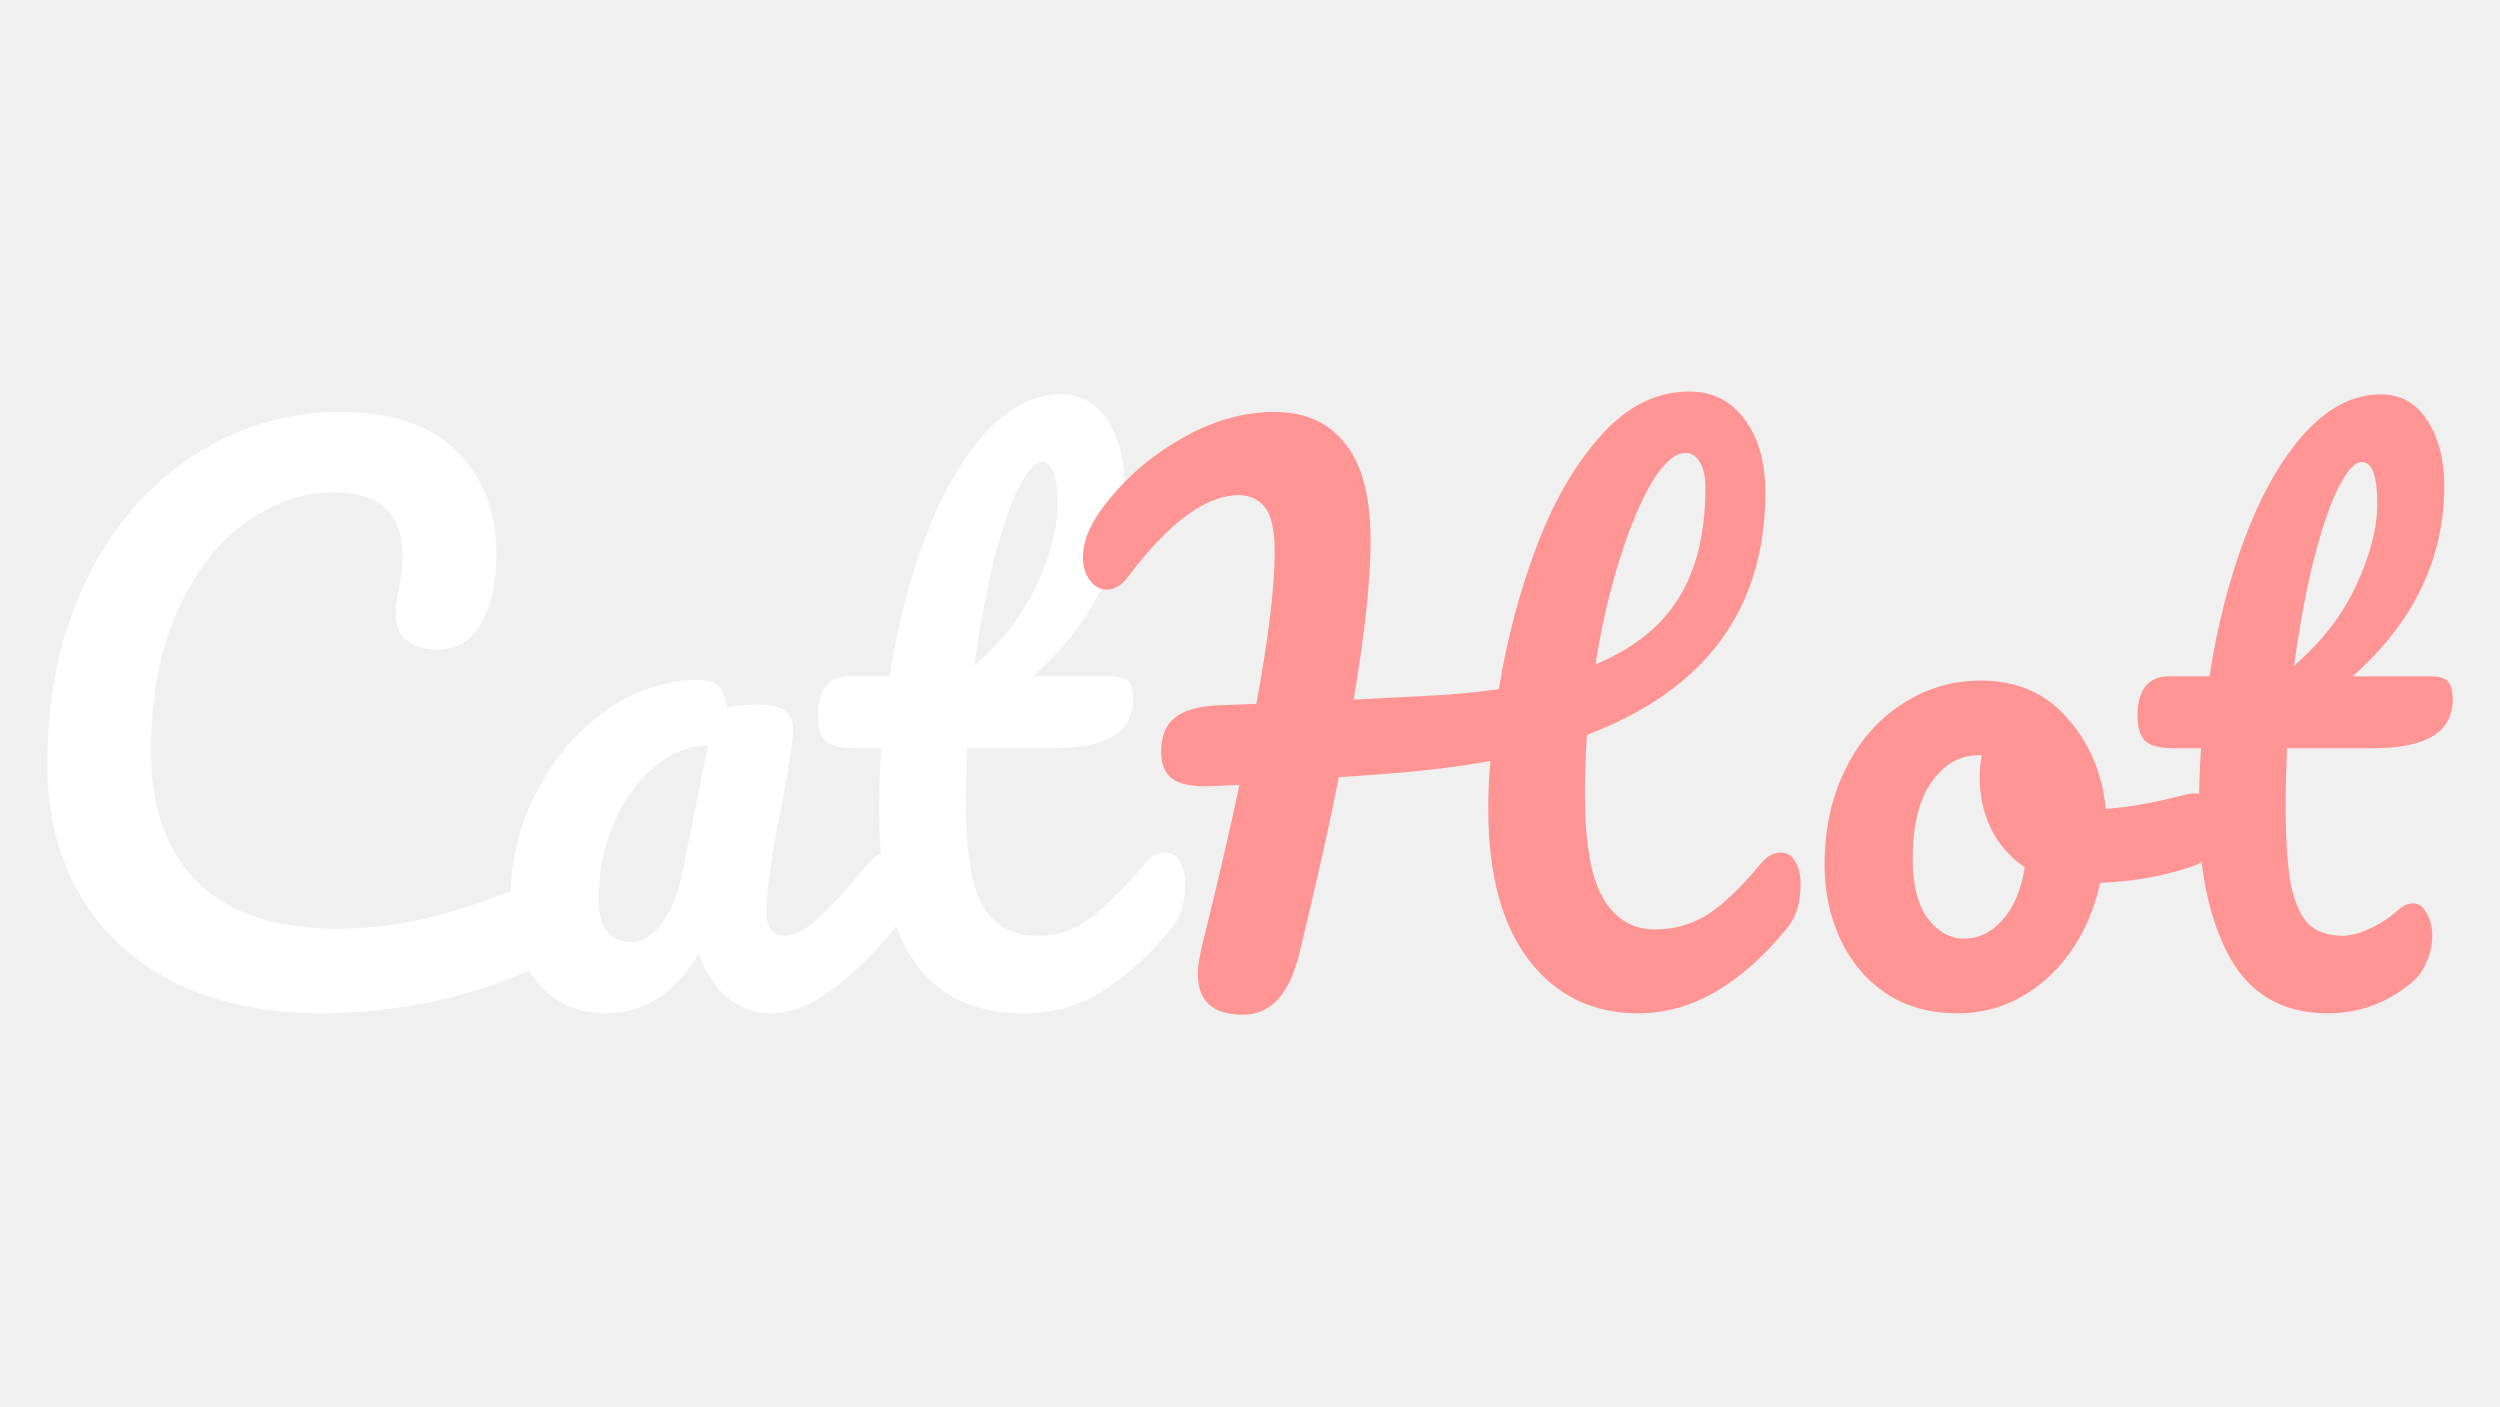
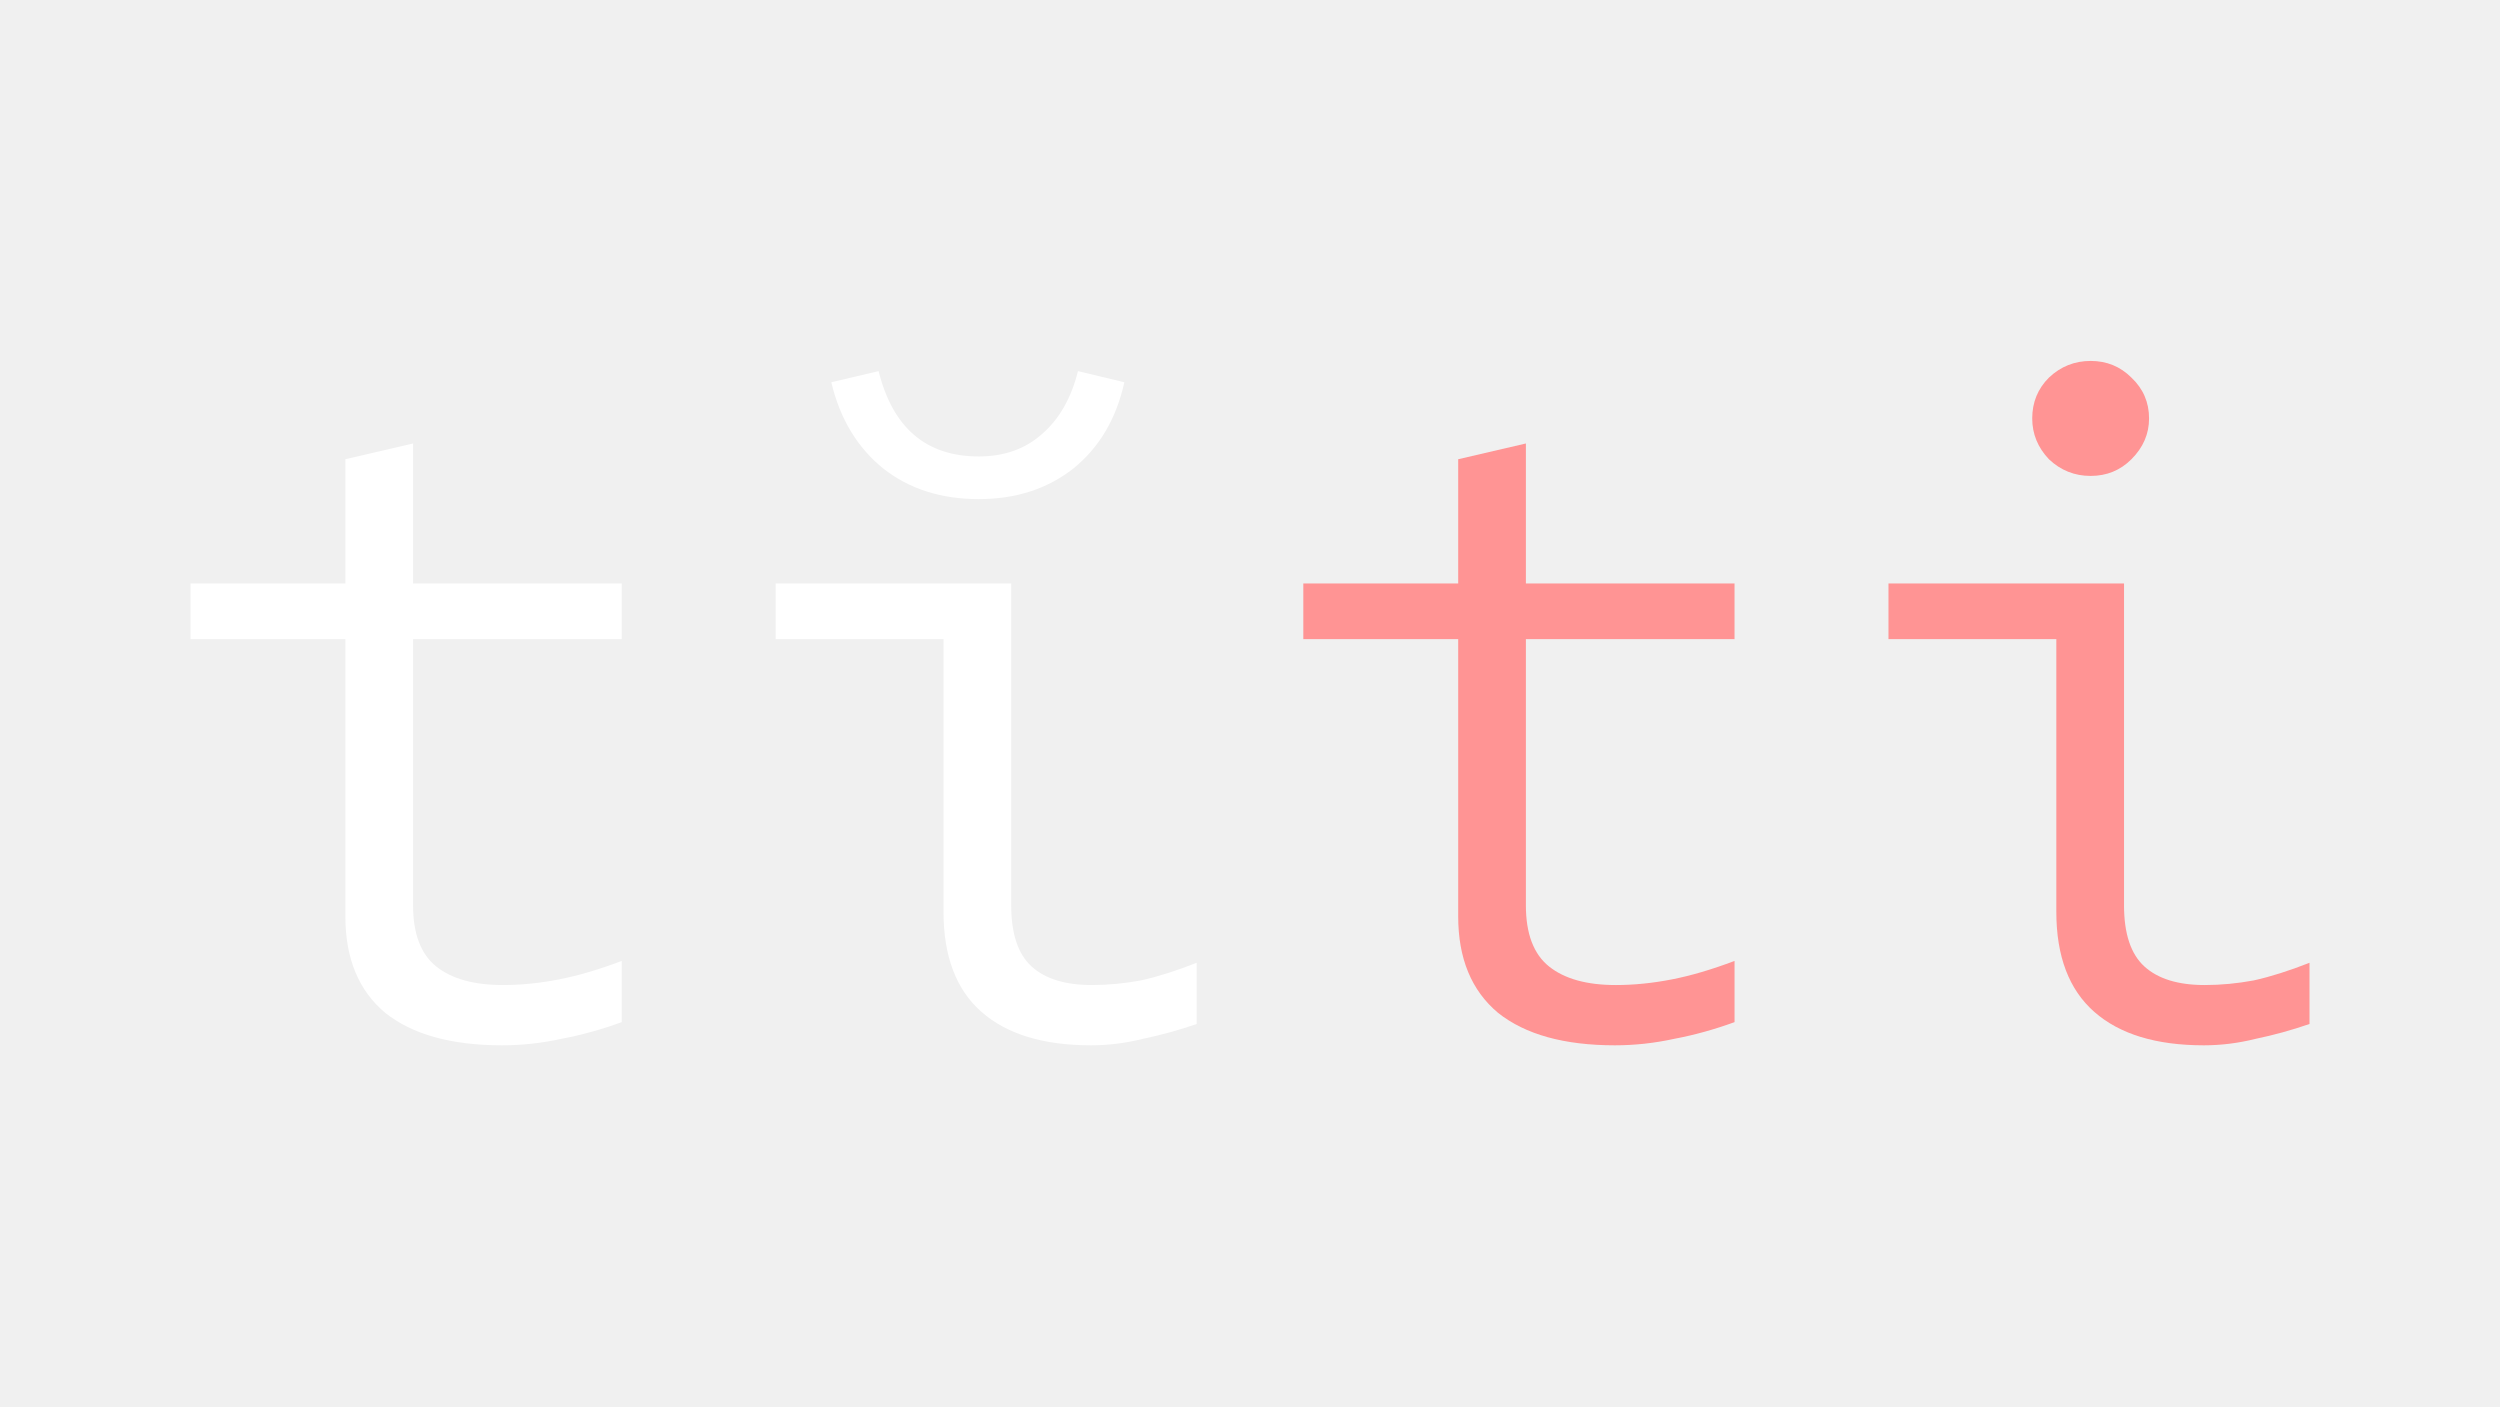
<svg xmlns="http://www.w3.org/2000/svg" width="1920" height="1080" viewBox="0 0 1920 1080" version="1.1" id="svg5">
  <defs id="defs2" />
  <g id="layer1" style="display:inline">
-     <g aria-label="CatHot" id="text236" style="font-size:511.195px;line-height:1.25;font-family:Pacifico;-inkscape-font-specification:'Pacifico, Normal';text-align:center;text-anchor:middle;stroke-width:10.65" transform="matrix(1.059136,0,0,1.059136,-8.936741,-19.23004)">
-       <path d="m 241.595,752.932 q -60.832,0 -105.817,-21.981 -44.985,-22.493 -69.011,-63.388 -24.026,-40.896 -24.026,-95.082 0,-75.146 28.116,-133.422 28.627,-58.276 77.19,-89.97 48.564,-32.205 107.862,-32.205 55.209,0 83.836,28.627 28.627,28.116 28.627,74.634 0,31.183 -11.246,50.097 -10.735,18.914 -31.183,18.914 -14.313,0 -22.493,-6.646 -8.179,-6.646 -8.179,-19.425 0,-4.601 2.045,-16.869 3.067,-15.336 3.067,-24.537 0,-46.519 -49.586,-46.519 -33.739,0 -64.411,21.981 -30.672,21.981 -49.586,64.922 -18.914,42.429 -18.914,101.217 0,61.343 34.25,95.082 34.25,33.228 101.217,33.228 33.228,0 66.967,-8.179 34.25,-8.69 75.657,-26.071 7.668,-3.067 12.78,-3.067 8.179,0 12.269,6.134 4.09,6.134 4.09,15.847 0,31.183 -33.739,46.008 -36.295,15.847 -75.657,23.515 -38.851,7.157 -74.123,7.157 z" id="path1115" style="fill:#ffffff" />
-       <path d="m 448.117,752.932 q -31.694,0 -50.608,-23.004 -18.914,-23.004 -18.914,-60.321 0,-40.896 18.914,-77.19 18.914,-36.806 50.097,-58.787 31.694,-22.493 66.967,-22.493 11.246,0 14.825,4.601 4.09,4.09 6.646,15.336 10.735,-2.045 22.493,-2.045 25.049,0 25.049,17.892 0,10.735 -7.668,51.12 -11.757,58.787 -11.757,81.791 0,7.668 3.578,12.269 4.09,4.601 10.224,4.601 9.713,0 23.515,-12.269 13.802,-12.78 37.317,-40.896 6.134,-7.157 13.802,-7.157 6.646,0 10.224,6.134 4.09,6.134 4.09,16.869 0,20.448 -9.713,31.694 -20.959,26.071 -44.474,43.963 -23.515,17.892 -45.496,17.892 -16.869,0 -31.183,-11.246 -13.802,-11.757 -20.959,-31.694 -26.582,42.94 -66.967,42.94 z m 18.403,-51.631 q 11.246,0 21.47,-13.291 10.224,-13.291 14.825,-35.272 l 18.914,-94.06 q -21.47,0.511 -39.873,16.358 -17.892,15.336 -28.627,40.896 -10.735,25.56 -10.735,54.187 0,15.847 6.134,23.515 6.646,7.668 17.892,7.668 z" id="path1117" style="fill:#ffffff" />
-       <path d="m 853.494,636.379 q 6.646,0 10.224,6.134 4.09,6.134 4.09,16.869 0,20.448 -9.713,31.694 -21.981,27.093 -48.052,44.474 -26.071,17.381 -59.81,17.381 -104.284,0 -104.284,-146.713 0,-22.493 1.534,-45.496 h -19.937 q -15.336,0 -20.959,-5.623 -5.112,-5.623 -5.112,-17.892 0,-28.627 23.004,-28.627 h 29.138 q 8.69,-56.231 26.582,-102.75 17.892,-46.519 42.94,-74.123 25.56,-27.605 54.698,-27.605 21.47,0 33.739,18.914 12.269,18.914 12.269,47.541 0,79.235 -66.455,138.023 h 57.254 q 8.179,0 11.757,3.578 3.578,3.578 3.578,13.291 0,35.272 -57.765,35.272 h -62.366 q -1.022,25.56 -1.022,39.873 0,53.164 12.269,74.634 12.78,21.47 39.873,21.47 21.981,0 38.851,-13.291 16.869,-13.291 39.873,-39.873 6.134,-7.157 13.802,-7.157 z M 764.035,353.177 q -7.668,0 -17.381,19.425 -9.202,18.914 -17.892,53.164 -8.179,33.739 -13.802,75.146 30.16,-26.071 44.985,-58.276 15.336,-32.716 15.336,-59.299 0,-30.161 -11.246,-30.161 z" id="path1119" style="fill:#ffffff" />
-       <path d="m 1299.767,636.379 q 6.646,0 10.224,6.134 4.09,6.134 4.09,16.869 0,19.937 -9.713,31.694 -50.608,61.855 -107.862,61.855 -49.586,0 -79.235,-38.34 -29.649,-38.34 -29.649,-109.907 0,-17.381 1.534,-34.761 -33.739,6.134 -73.612,9.202 -26.582,2.045 -36.295,2.556 -10.224,52.142 -28.627,127.799 -10.735,44.474 -40.896,44.474 -32.716,0 -32.716,-29.649 0,-6.646 2.556,-18.403 17.381,-70.034 27.605,-118.597 l -24.537,1.022 q -16.869,0 -24.537,-5.623 -7.668,-6.134 -7.668,-19.425 0,-16.869 9.713,-24.537 9.713,-8.179 32.205,-9.202 l 27.093,-1.022 q 13.291,-72.078 13.291,-109.907 0,-24.026 -7.157,-32.716 -7.157,-8.69 -18.914,-8.69 -35.784,0 -80.769,59.81 -6.646,8.69 -14.825,8.69 -7.157,0 -12.269,-6.646 -5.112,-6.646 -5.112,-16.869 0,-15.847 12.78,-33.739 22.493,-31.183 56.743,-51.12 34.25,-20.448 69.523,-20.448 33.228,0 51.12,23.004 18.403,22.493 18.403,70.545 0,42.429 -12.269,115.019 l 50.097,-2.556 q 32.205,-1.534 55.209,-5.112 9.201,-56.231 28.116,-105.306 18.914,-49.075 47.03,-79.746 28.116,-30.672 62.877,-30.672 25.56,0 40.385,20.448 14.825,19.937 14.825,52.653 0,126.776 -129.332,175.851 -1.534,20.448 -1.534,42.429 0,53.675 13.291,76.168 13.291,22.493 37.317,22.493 20.959,0 38.34,-10.735 17.381,-11.246 39.362,-37.828 6.134,-7.157 13.802,-7.157 z m -69.011,-289.848 q -11.246,0 -24.026,20.448 -12.269,20.448 -23.515,55.72 -11.246,35.272 -17.892,77.19 40.896,-16.869 60.321,-48.052 19.425,-31.183 19.425,-80.258 0,-11.757 -4.09,-18.403 -4.09,-6.646 -10.224,-6.646 z" id="path1121" style="fill:#ff9494;fill-opacity:1" />
-       <path d="m 1599.838,593.439 q 6.646,0 10.224,6.646 3.578,6.646 3.578,16.869 0,24.537 -14.825,29.138 -30.672,10.735 -67.478,12.269 -9.713,42.94 -38.34,69.011 -28.627,25.56 -64.922,25.56 -30.672,0 -52.653,-14.825 -21.47,-14.825 -32.717,-39.362 -11.246,-24.537 -11.246,-53.164 0,-38.851 14.825,-69.011 14.825,-30.672 40.896,-47.541 26.071,-17.381 57.765,-17.381 38.851,0 62.366,27.093 24.026,26.582 28.116,65.944 24.026,-1.534 57.254,-10.224 4.09,-1.022 7.157,-1.022 z m -167.672,105.306 q 16.358,0 28.116,-13.291 12.269,-13.291 16.358,-38.34 -15.847,-10.735 -24.537,-28.116 -8.179,-17.381 -8.179,-36.806 0,-8.179 1.534,-16.358 h -2.556 q -20.448,0 -34.25,19.937 -13.291,19.425 -13.291,55.209 0,28.116 10.735,42.94 11.246,14.825 26.071,14.825 z" id="path1123" style="fill:#ff9494;fill-opacity:1" />
-       <path d="m 1666.804,560.723 q -1.022,25.56 -1.022,39.873 0,36.806 3.578,57.765 4.09,20.448 12.78,29.649 9.201,8.69 25.049,8.69 8.179,0 19.425,-5.112 11.246,-5.112 20.448,-13.291 5.623,-5.112 11.246,-5.112 6.134,0 9.713,7.157 4.09,6.646 4.09,16.358 0,9.713 -4.09,18.914 -3.578,9.202 -11.246,15.336 -26.582,21.981 -60.321,21.981 -48.564,0 -71.056,-40.384 -22.492,-40.896 -22.492,-106.329 0,-22.493 1.534,-45.496 h -19.937 q -15.336,0 -20.959,-5.623 -5.112,-5.623 -5.112,-17.892 0,-28.627 23.004,-28.627 h 29.138 q 8.69,-56.231 26.582,-102.75 17.892,-46.519 42.94,-74.123 25.56,-27.605 54.698,-27.605 21.47,0 33.739,18.914 12.269,18.914 12.269,47.541 0,79.235 -66.455,138.023 h 57.254 q 8.179,0 11.758,3.578 3.578,3.578 3.578,13.291 0,35.272 -57.765,35.272 z m 54.187,-207.545 q -7.668,0 -17.381,19.425 -9.201,18.914 -17.892,53.164 -8.179,33.739 -13.802,75.146 30.16,-26.071 44.985,-58.276 15.336,-32.716 15.336,-59.299 0,-30.161 -11.246,-30.161 z" id="path1125" style="fill:#ff9494;fill-opacity:1" />
+     <g aria-label="tĭti" id="text404-6-3" style="font-size:352.231px;line-height:1.25;font-family:'Red Hat Mono';-inkscape-font-specification:'Red Hat Mono, @wght=400';font-variation-settings:'wght' 400;text-align:center;text-anchor:middle;fill:#ffffff;stroke-width:7.338" transform="matrix(2.021978,0,0,2.021978,-75.25252,-495.2526)">
+       <path d="m 227.926,641.973 q -28.883,0 -44.381,-12.328 -15.146,-12.68 -15.146,-36.632 V 487.696 h -58.823 v -21.134 h 58.823 v -47.199 l 25.713,-5.988 v 53.187 h 79.252 v 21.134 h -79.252 v 101.09 q 0,16.203 8.806,23.247 8.806,7.045 25.361,7.045 10.215,0 21.134,-2.113 10.919,-2.113 23.952,-7.045 v 23.247 q -11.624,4.227 -22.895,6.34 -11.271,2.466 -22.543,2.466 z" id="path1006-5" />
+       <path d="m 451.593,641.973 q -27.122,0 -41.563,-12.68 Q 395.588,616.613 395.588,591.252 V 487.696 h -63.754 v -21.134 h 89.467 v 122.224 q 0,16.203 7.749,23.247 7.749,7.045 22.895,7.045 9.158,0 18.668,-1.761 9.51,-2.113 21.134,-6.692 v 23.247 q -10.215,3.522 -20.429,5.636 -9.862,2.466 -19.725,2.466 z M 408.973,434.509 q -21.486,0 -36.28,-11.624 -14.794,-11.976 -19.725,-32.757 l 17.964,-4.227 q 8.101,32.405 38.041,32.405 14.441,0 23.952,-8.454 9.862,-8.454 13.737,-23.952 l 17.612,4.227 q -4.579,20.782 -19.373,32.757 -14.794,11.624 -35.928,11.624 z" id="path1008-6" />
+       <path d="m 650.603,641.973 q -28.883,0 -44.381,-12.328 -15.146,-12.68 -15.146,-36.632 V 487.696 h -58.823 v -21.134 h 58.823 v -47.199 l 25.713,-5.988 v 53.187 h 79.252 v 21.134 h -79.252 v 101.09 q 0,16.203 8.806,23.247 8.806,7.045 25.361,7.045 10.215,0 21.134,-2.113 10.919,-2.113 23.952,-7.045 v 23.247 q -11.624,4.227 -22.895,6.34 -11.271,2.466 -22.543,2.466 z" id="path1010-2" style="fill:#ff9494;fill-opacity:1" />
+       <path d="m 831.297,425.703 q -9.158,0 -15.85,-6.34 -6.34,-6.692 -6.34,-15.498 0,-9.158 6.34,-15.498 6.692,-6.34 15.85,-6.34 9.158,0 15.498,6.34 6.692,6.34 6.692,15.498 0,8.806 -6.692,15.498 -6.34,6.34 -15.498,6.34 z m 42.972,216.27 q -27.122,0 -41.563,-12.68 Q 818.264,616.613 818.264,591.252 V 487.696 h -63.754 v -21.134 h 89.467 v 122.224 q 0,16.203 7.749,23.247 7.749,7.045 22.895,7.045 9.158,0 18.668,-1.761 9.51,-2.113 21.134,-6.692 v 23.247 q -10.215,3.522 -20.429,5.636 -9.862,2.466 -19.725,2.466 z" id="path1012-9" style="fill:#ff9494;fill-opacity:1" />
    </g>
  </g>
</svg>
